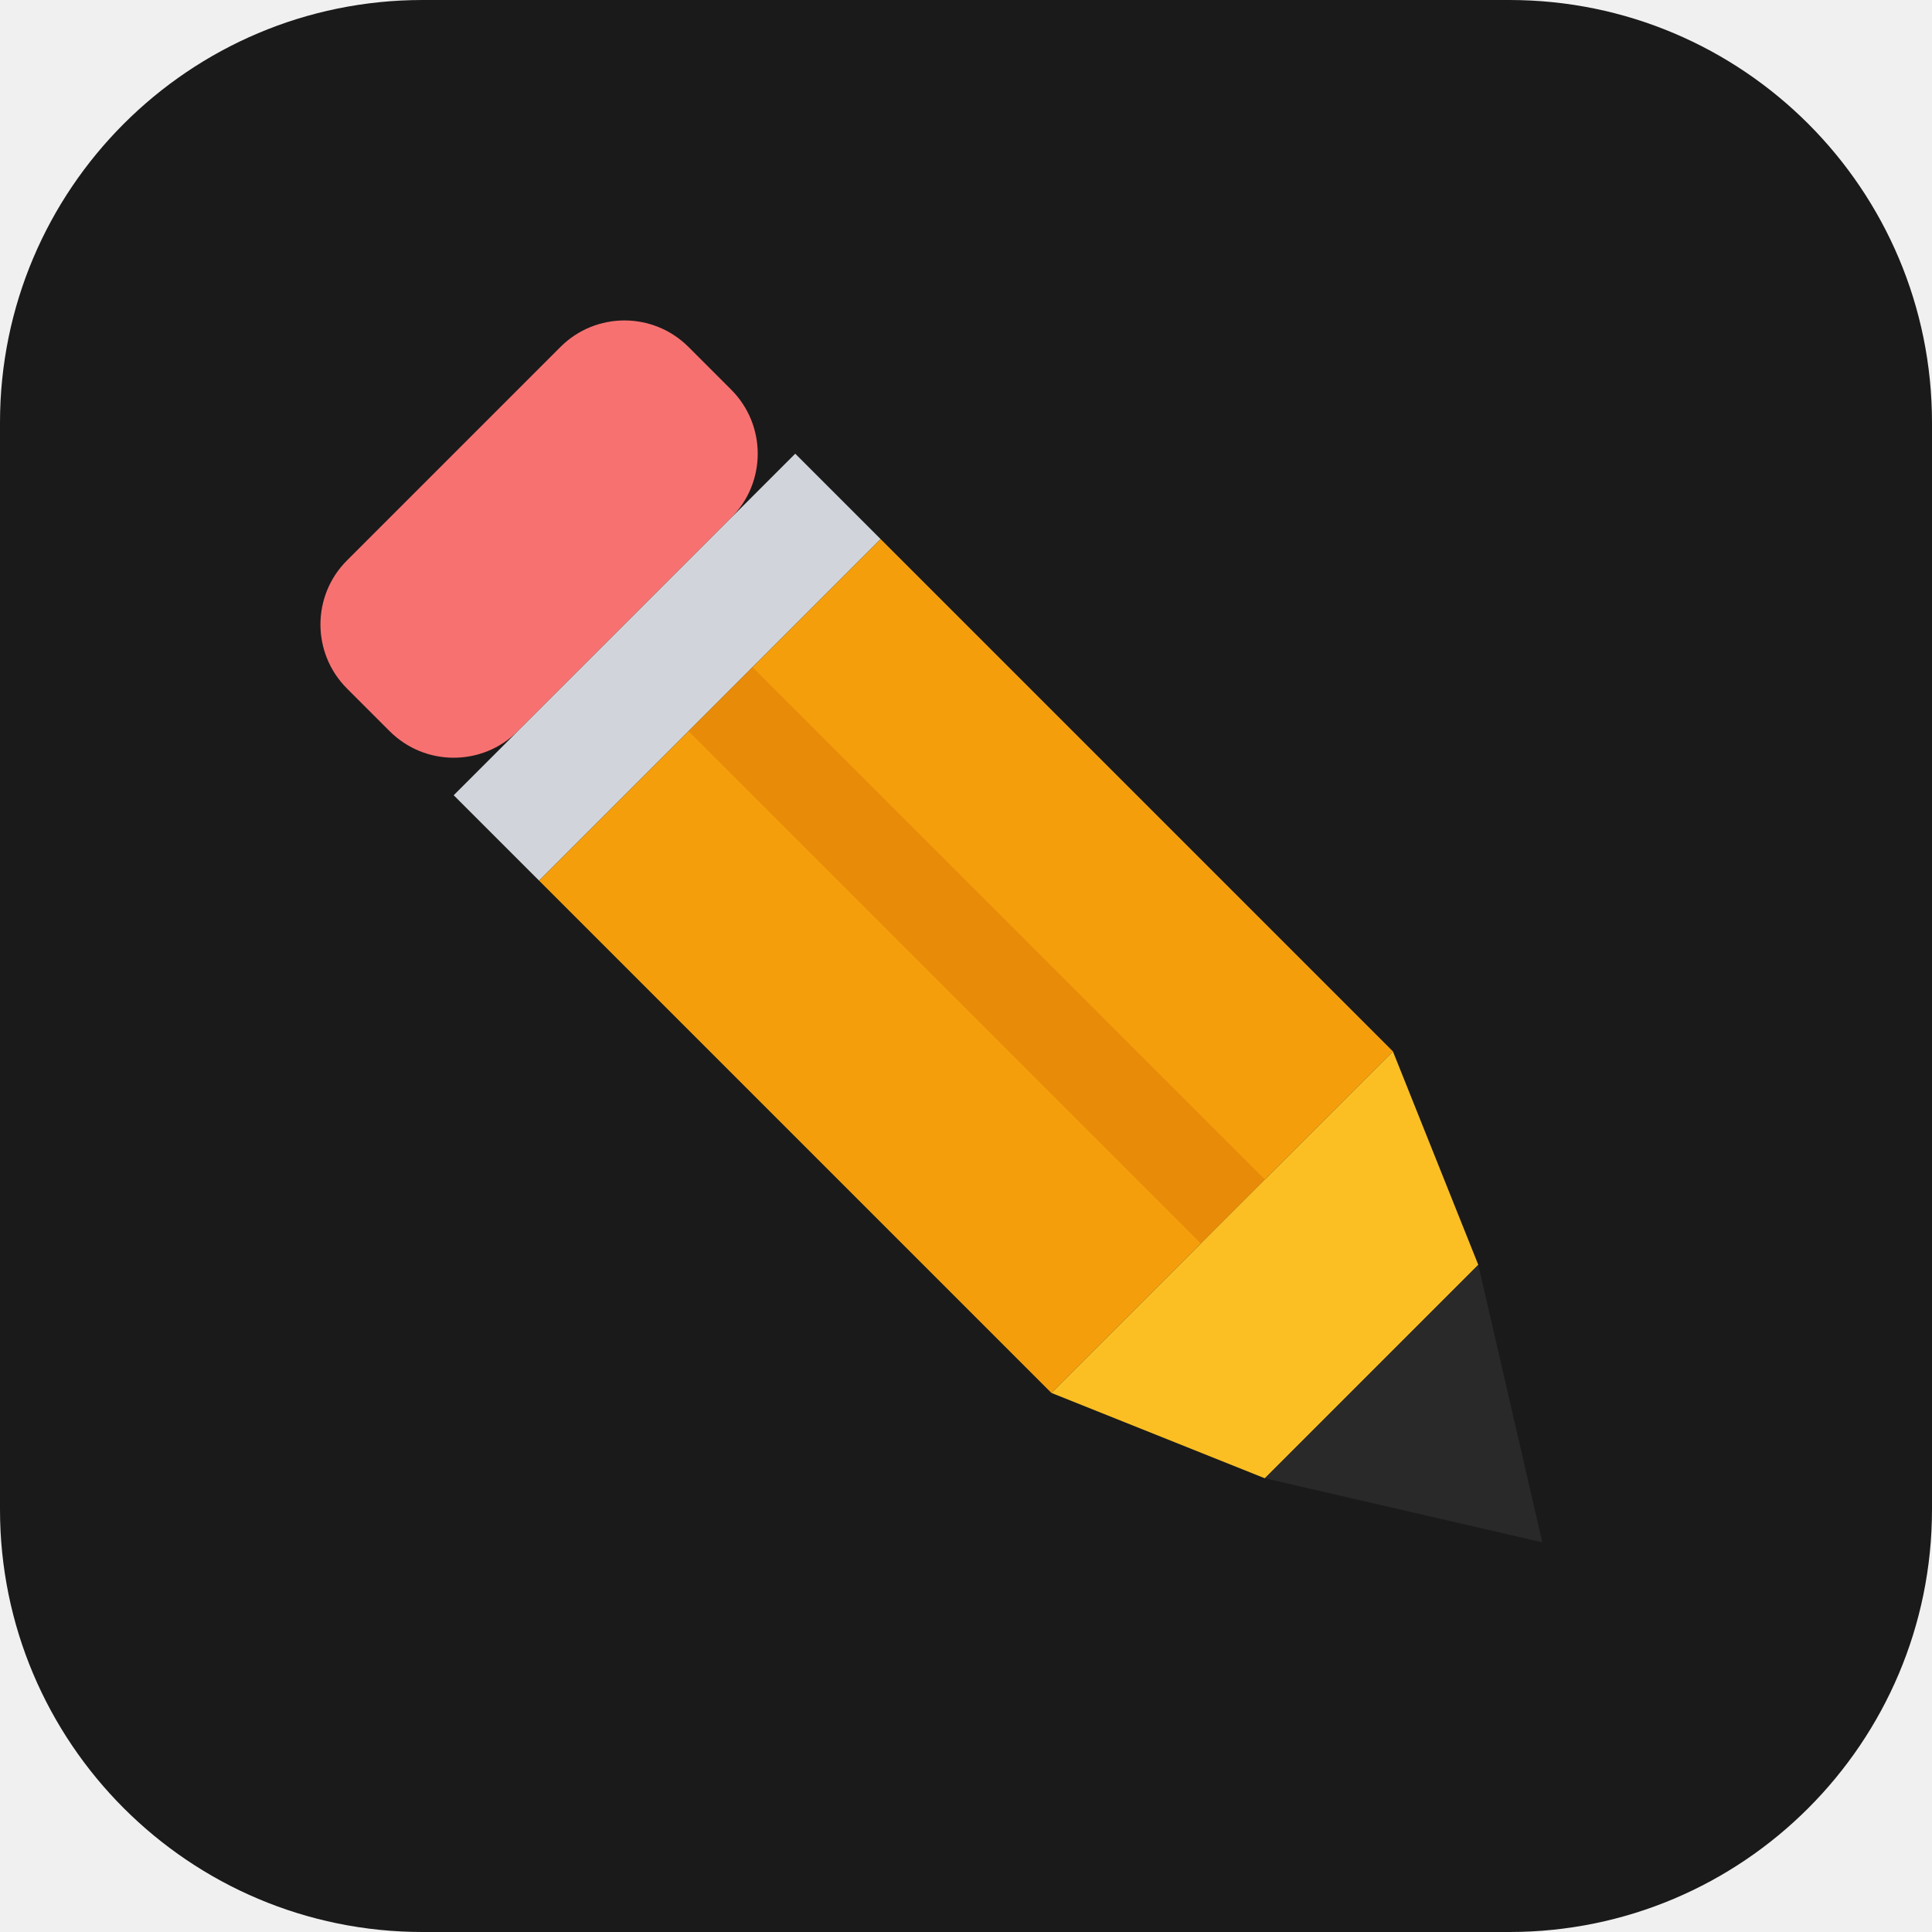
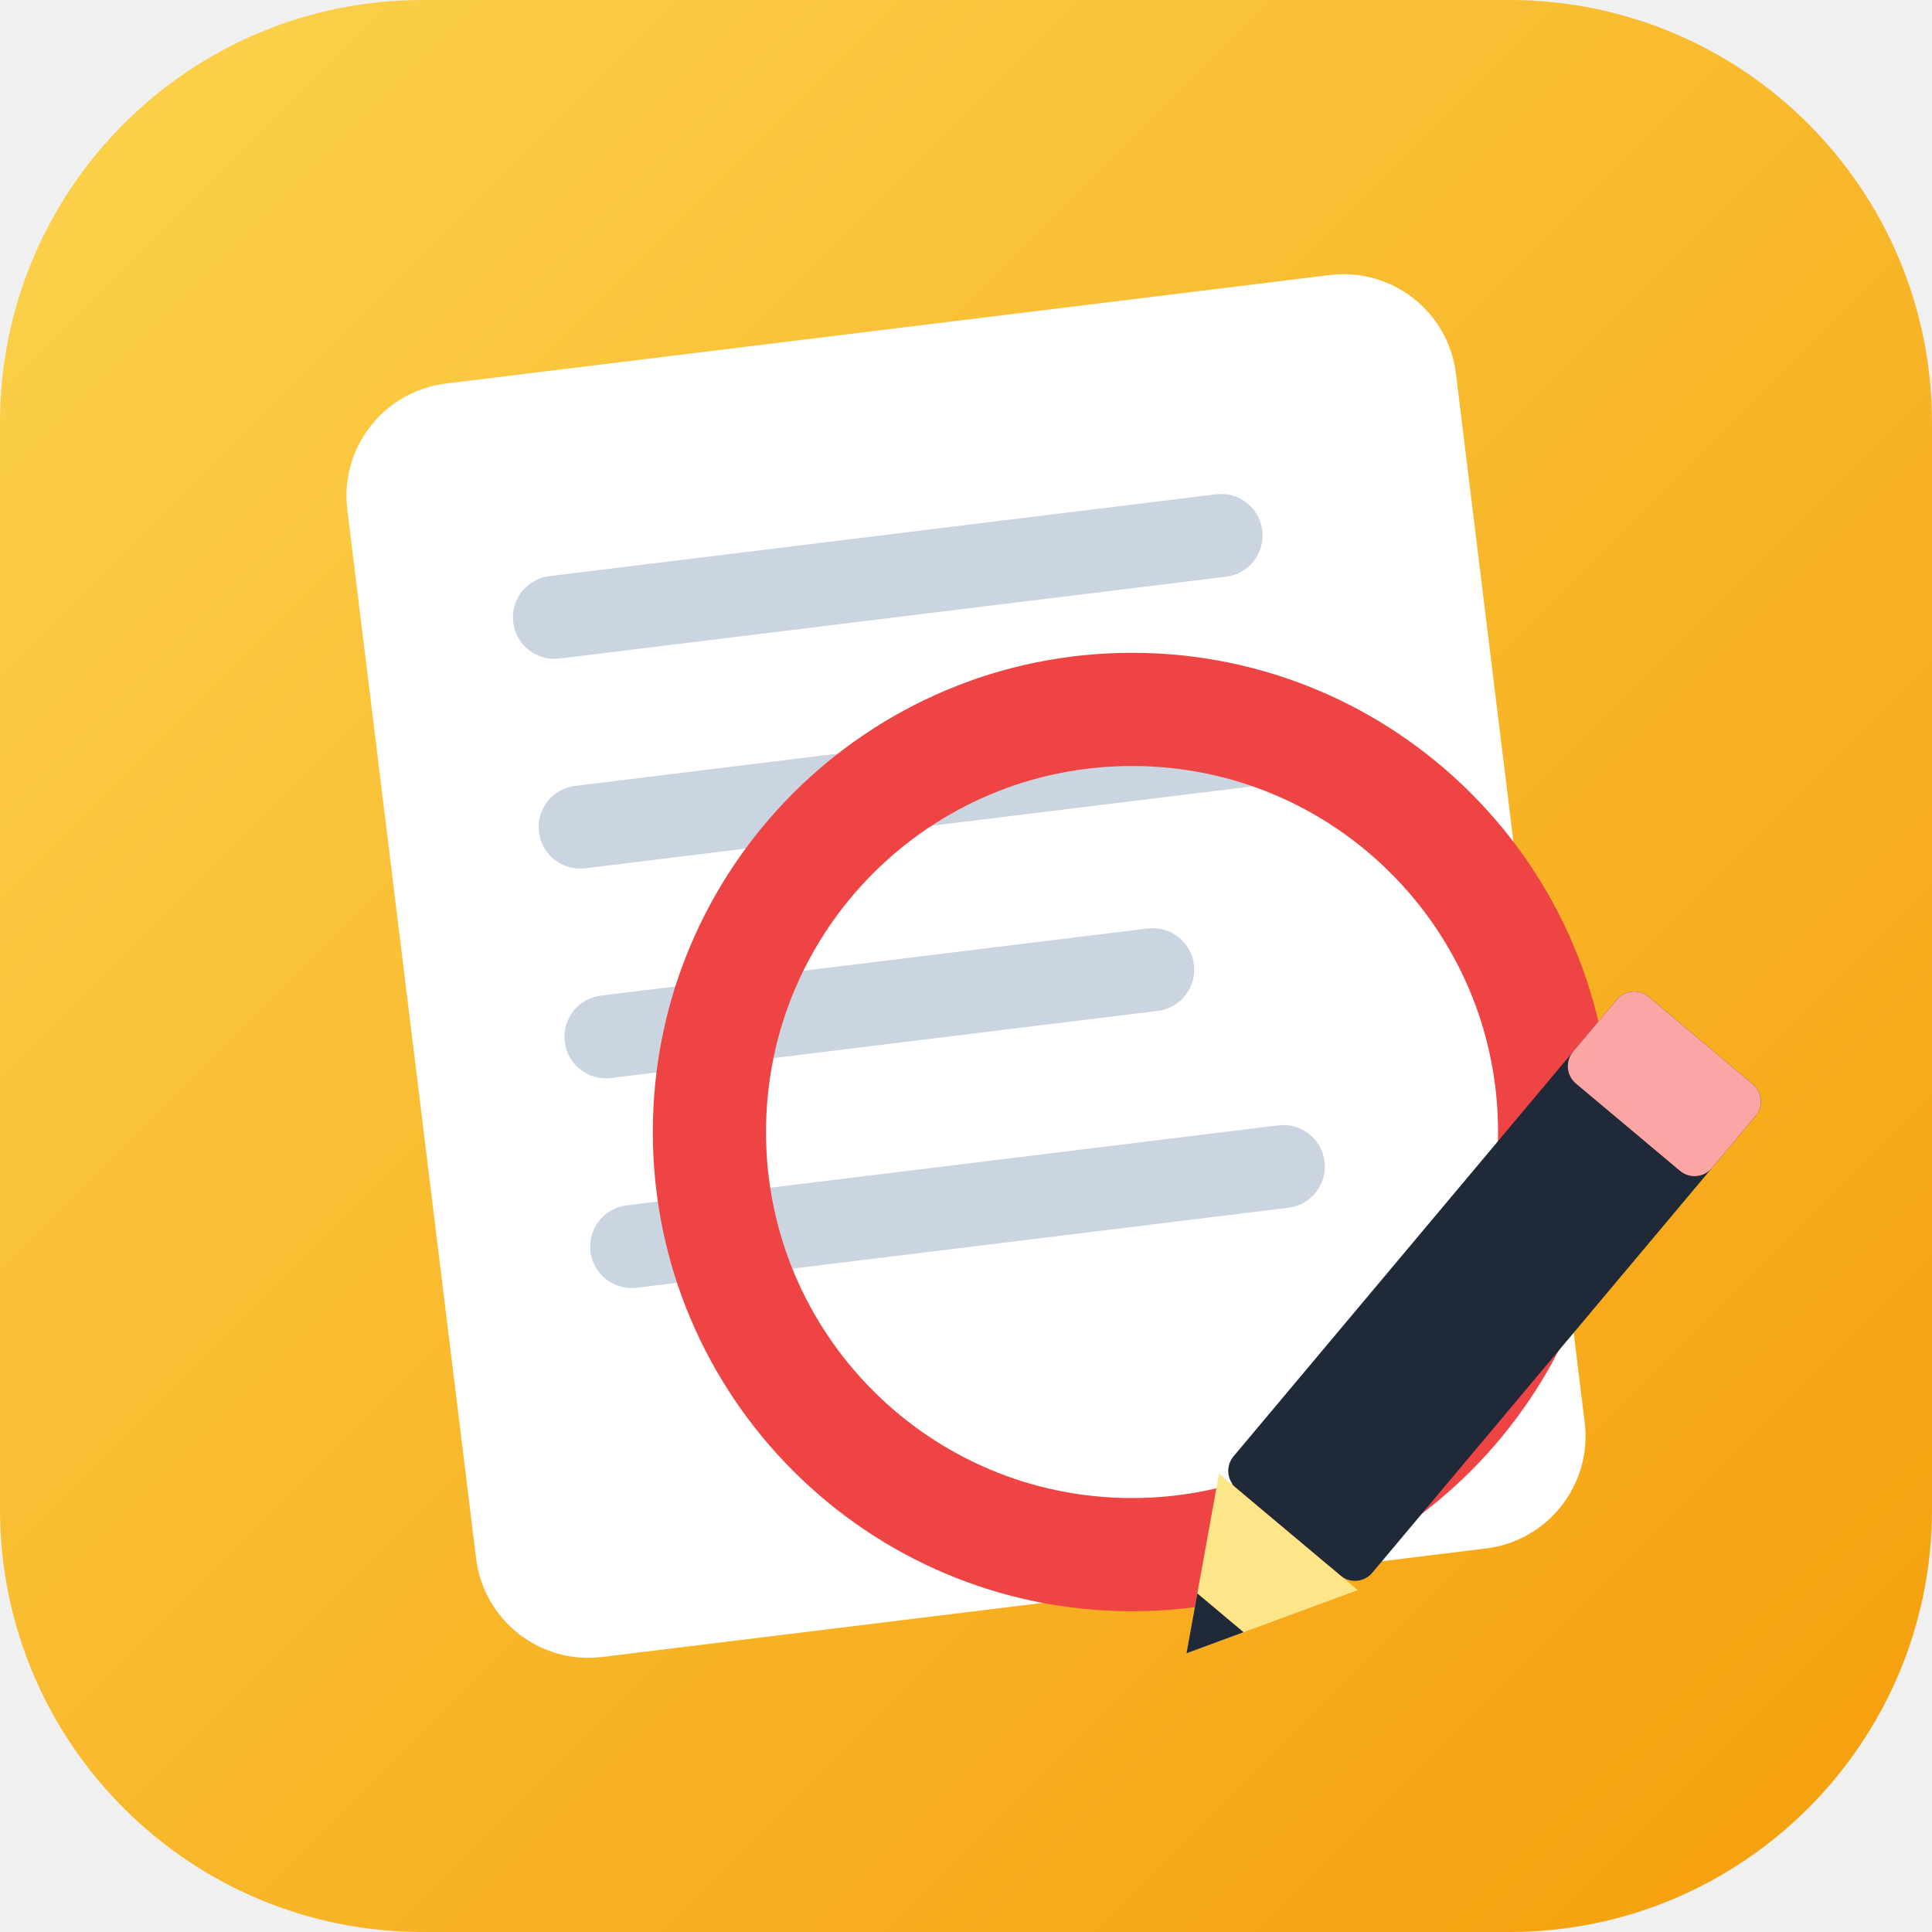
- <svg xmlns="http://www.w3.org/2000/svg" viewBox="0 0 32 32">
-   <rect width="32" height="32" rx="7" fill="#1a1a1a" />
-   <g transform="rotate(-45, 16, 16)">
-     <rect x="12" y="4" width="8" height="4" rx="1.5" fill="#f87171" />
-     <rect x="12" y="8" width="8" height="2" fill="#d1d5db" />
-     <rect x="12" y="10" width="8" height="12" fill="#f59e0b" />
-     <rect x="15.5" y="10" width="1.5" height="12" fill="#d97706" opacity="0.5" />
-     <polygon points="12,22 20,22 18.5,25.5 13.5,25.5" fill="#fbbf24" />
-     <polygon points="13.5,25.5 18.5,25.5 16,29.5" fill="#292929" />
+ <svg xmlns="http://www.w3.org/2000/svg" viewBox="0 0 512 512">
+   <defs>
+     <linearGradient id="bg" x1="0" y1="0" x2="1" y2="1">
+       <stop offset="0" stop-color="#fcd34d" />
+       <stop offset="1" stop-color="#f59e0b" />
+     </linearGradient>
+   </defs>
+   <rect width="512" height="512" rx="112" fill="url(#bg)" />
+   <g transform="rotate(-7 256 256)">
+     <rect x="108" y="86" width="296" height="340" rx="30" fill="#ffffff" />
+     <rect x="148" y="140" width="200" height="22" rx="11" fill="#cbd5e1" />
+     <rect x="148" y="196" width="216" height="22" rx="11" fill="#cbd5e1" />
+     <rect x="148" y="252" width="168" height="22" rx="11" fill="#cbd5e1" />
+     <rect x="148" y="308" width="196" height="22" rx="11" fill="#cbd5e1" />
+   </g>
+   <circle cx="300" cy="300" r="112" fill="none" stroke="#ef4444" stroke-width="30" />
+   <g transform="rotate(40 380 360)">
+     <rect x="356" y="250" width="48" height="170" rx="6" fill="#1f2937" />
+     <rect x="356" y="250" width="48" height="30" rx="6" fill="#fca5a5" />
+     <polygon points="356,420 404,420 380,462" fill="#fde68a" />
+     <polygon points="372,448 388,448 380,462" fill="#1f2937" />
  </g>
</svg>
